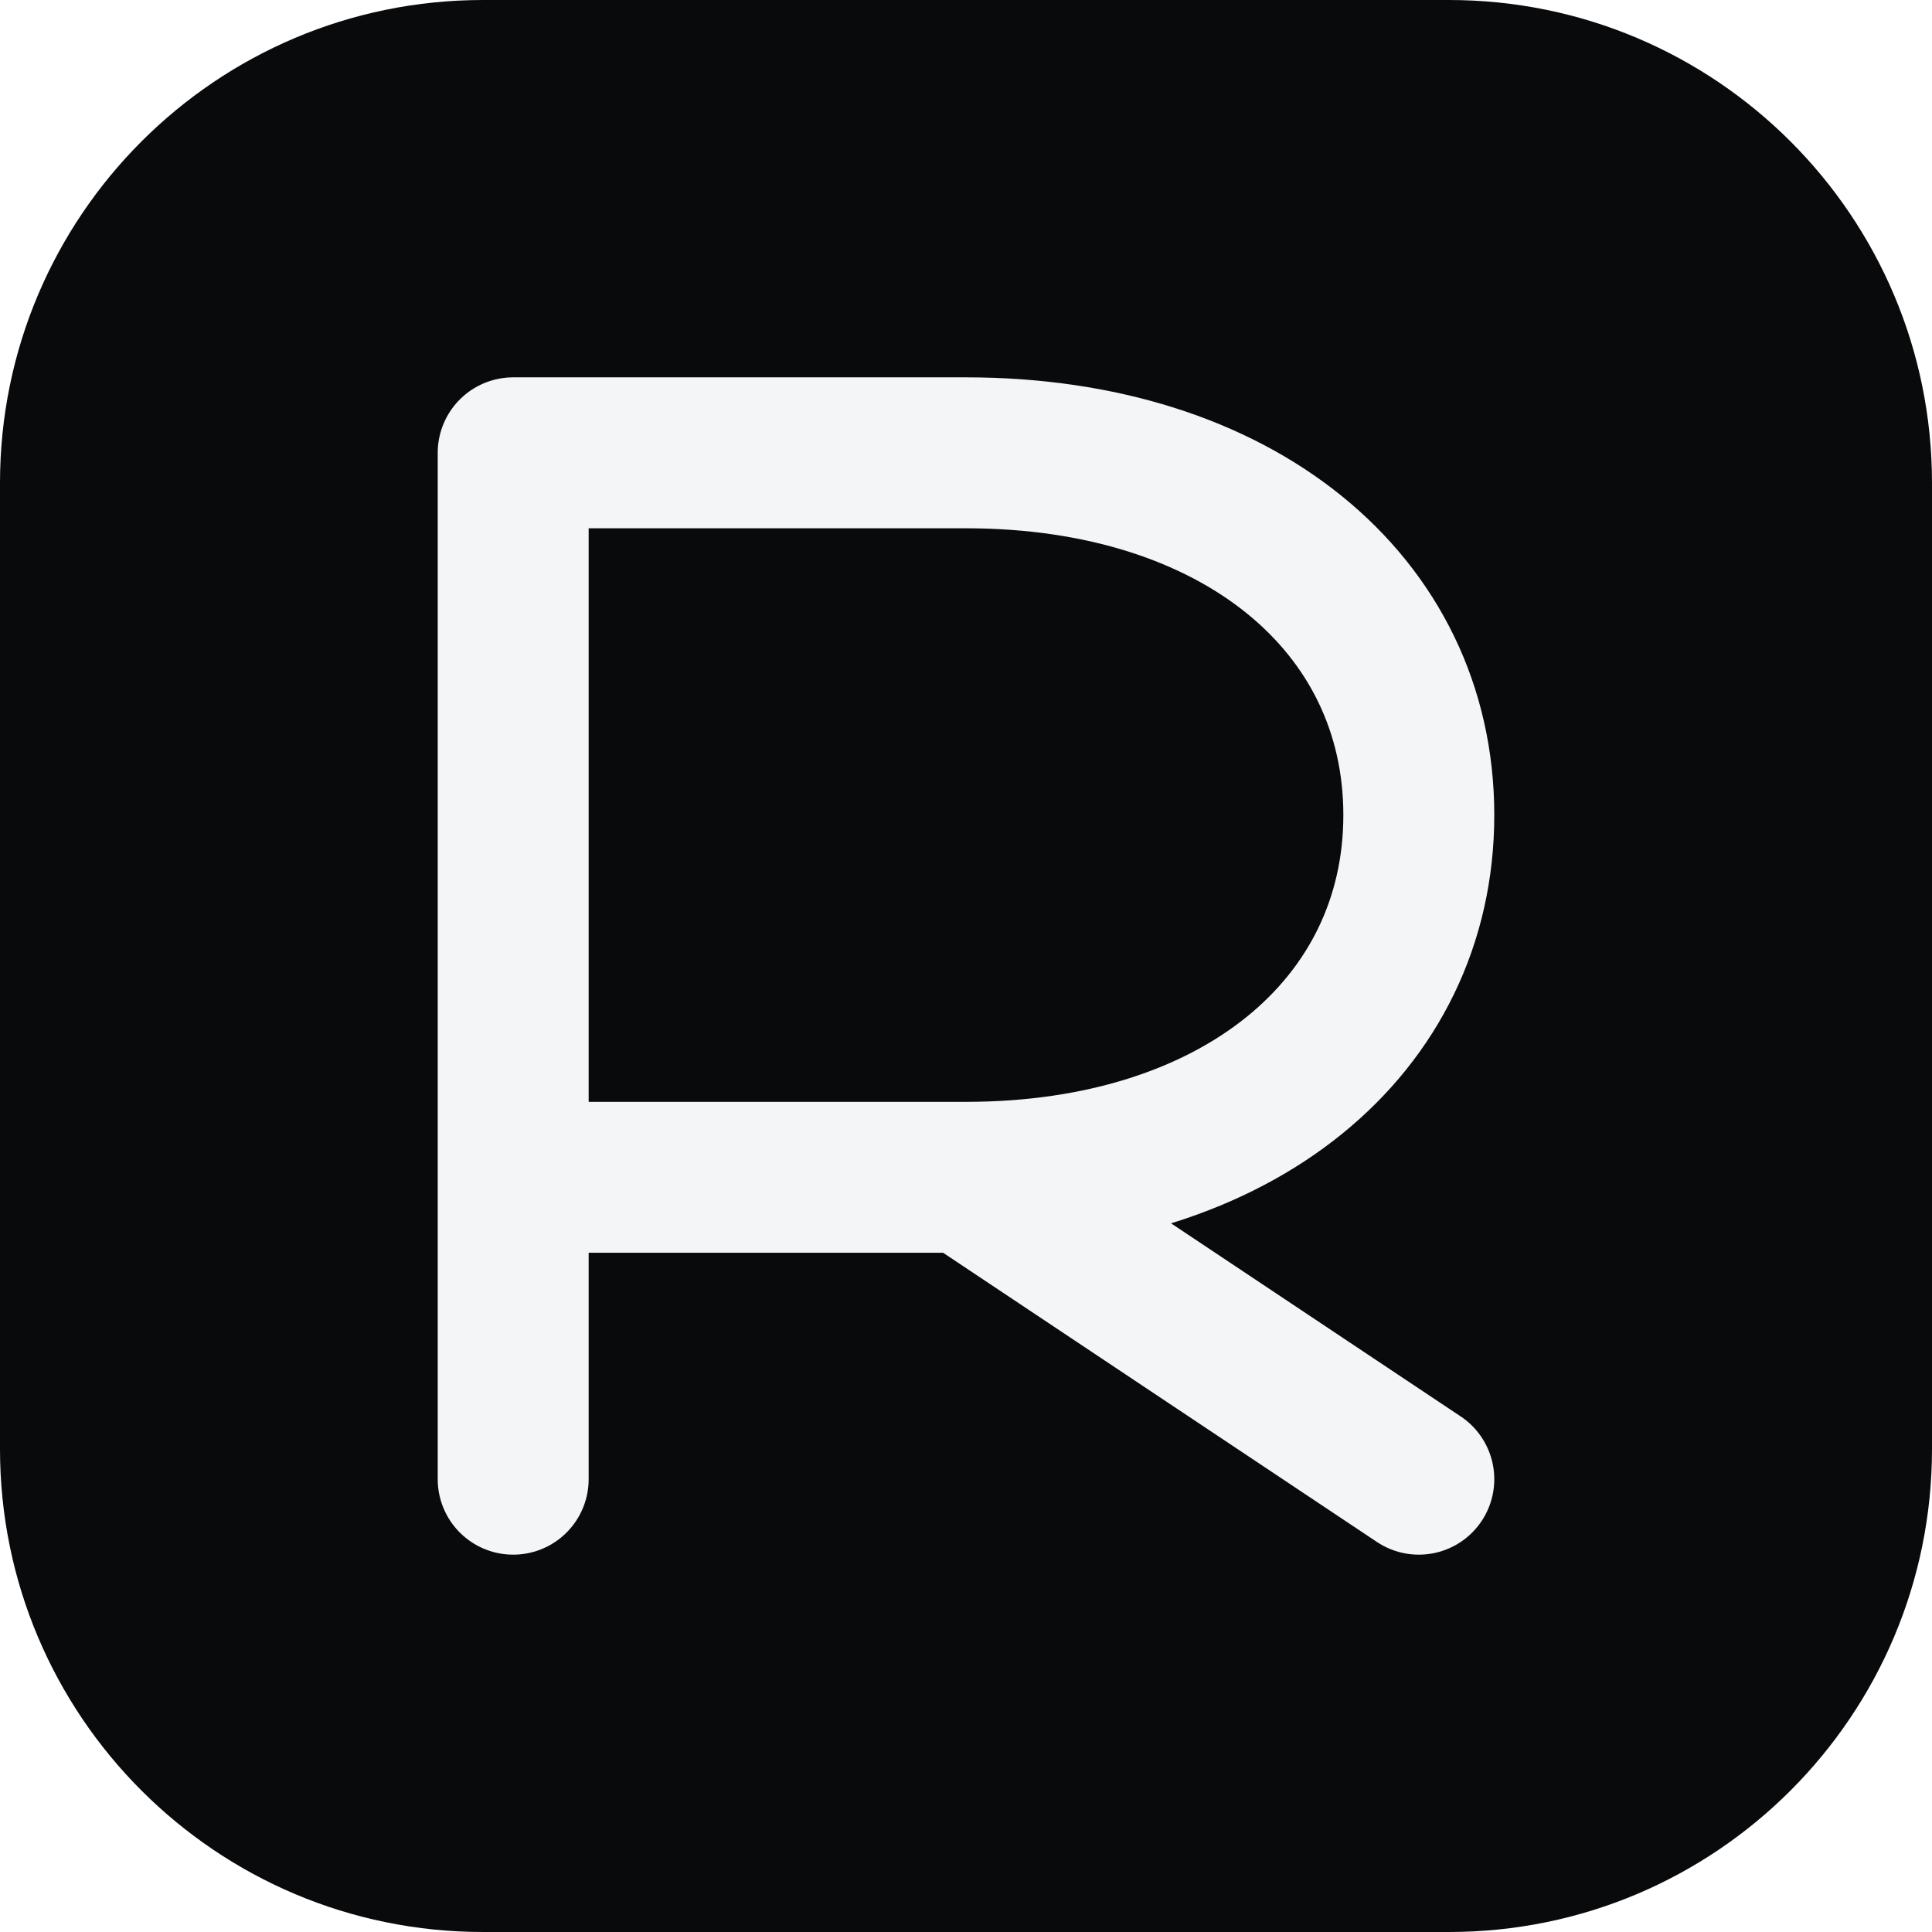
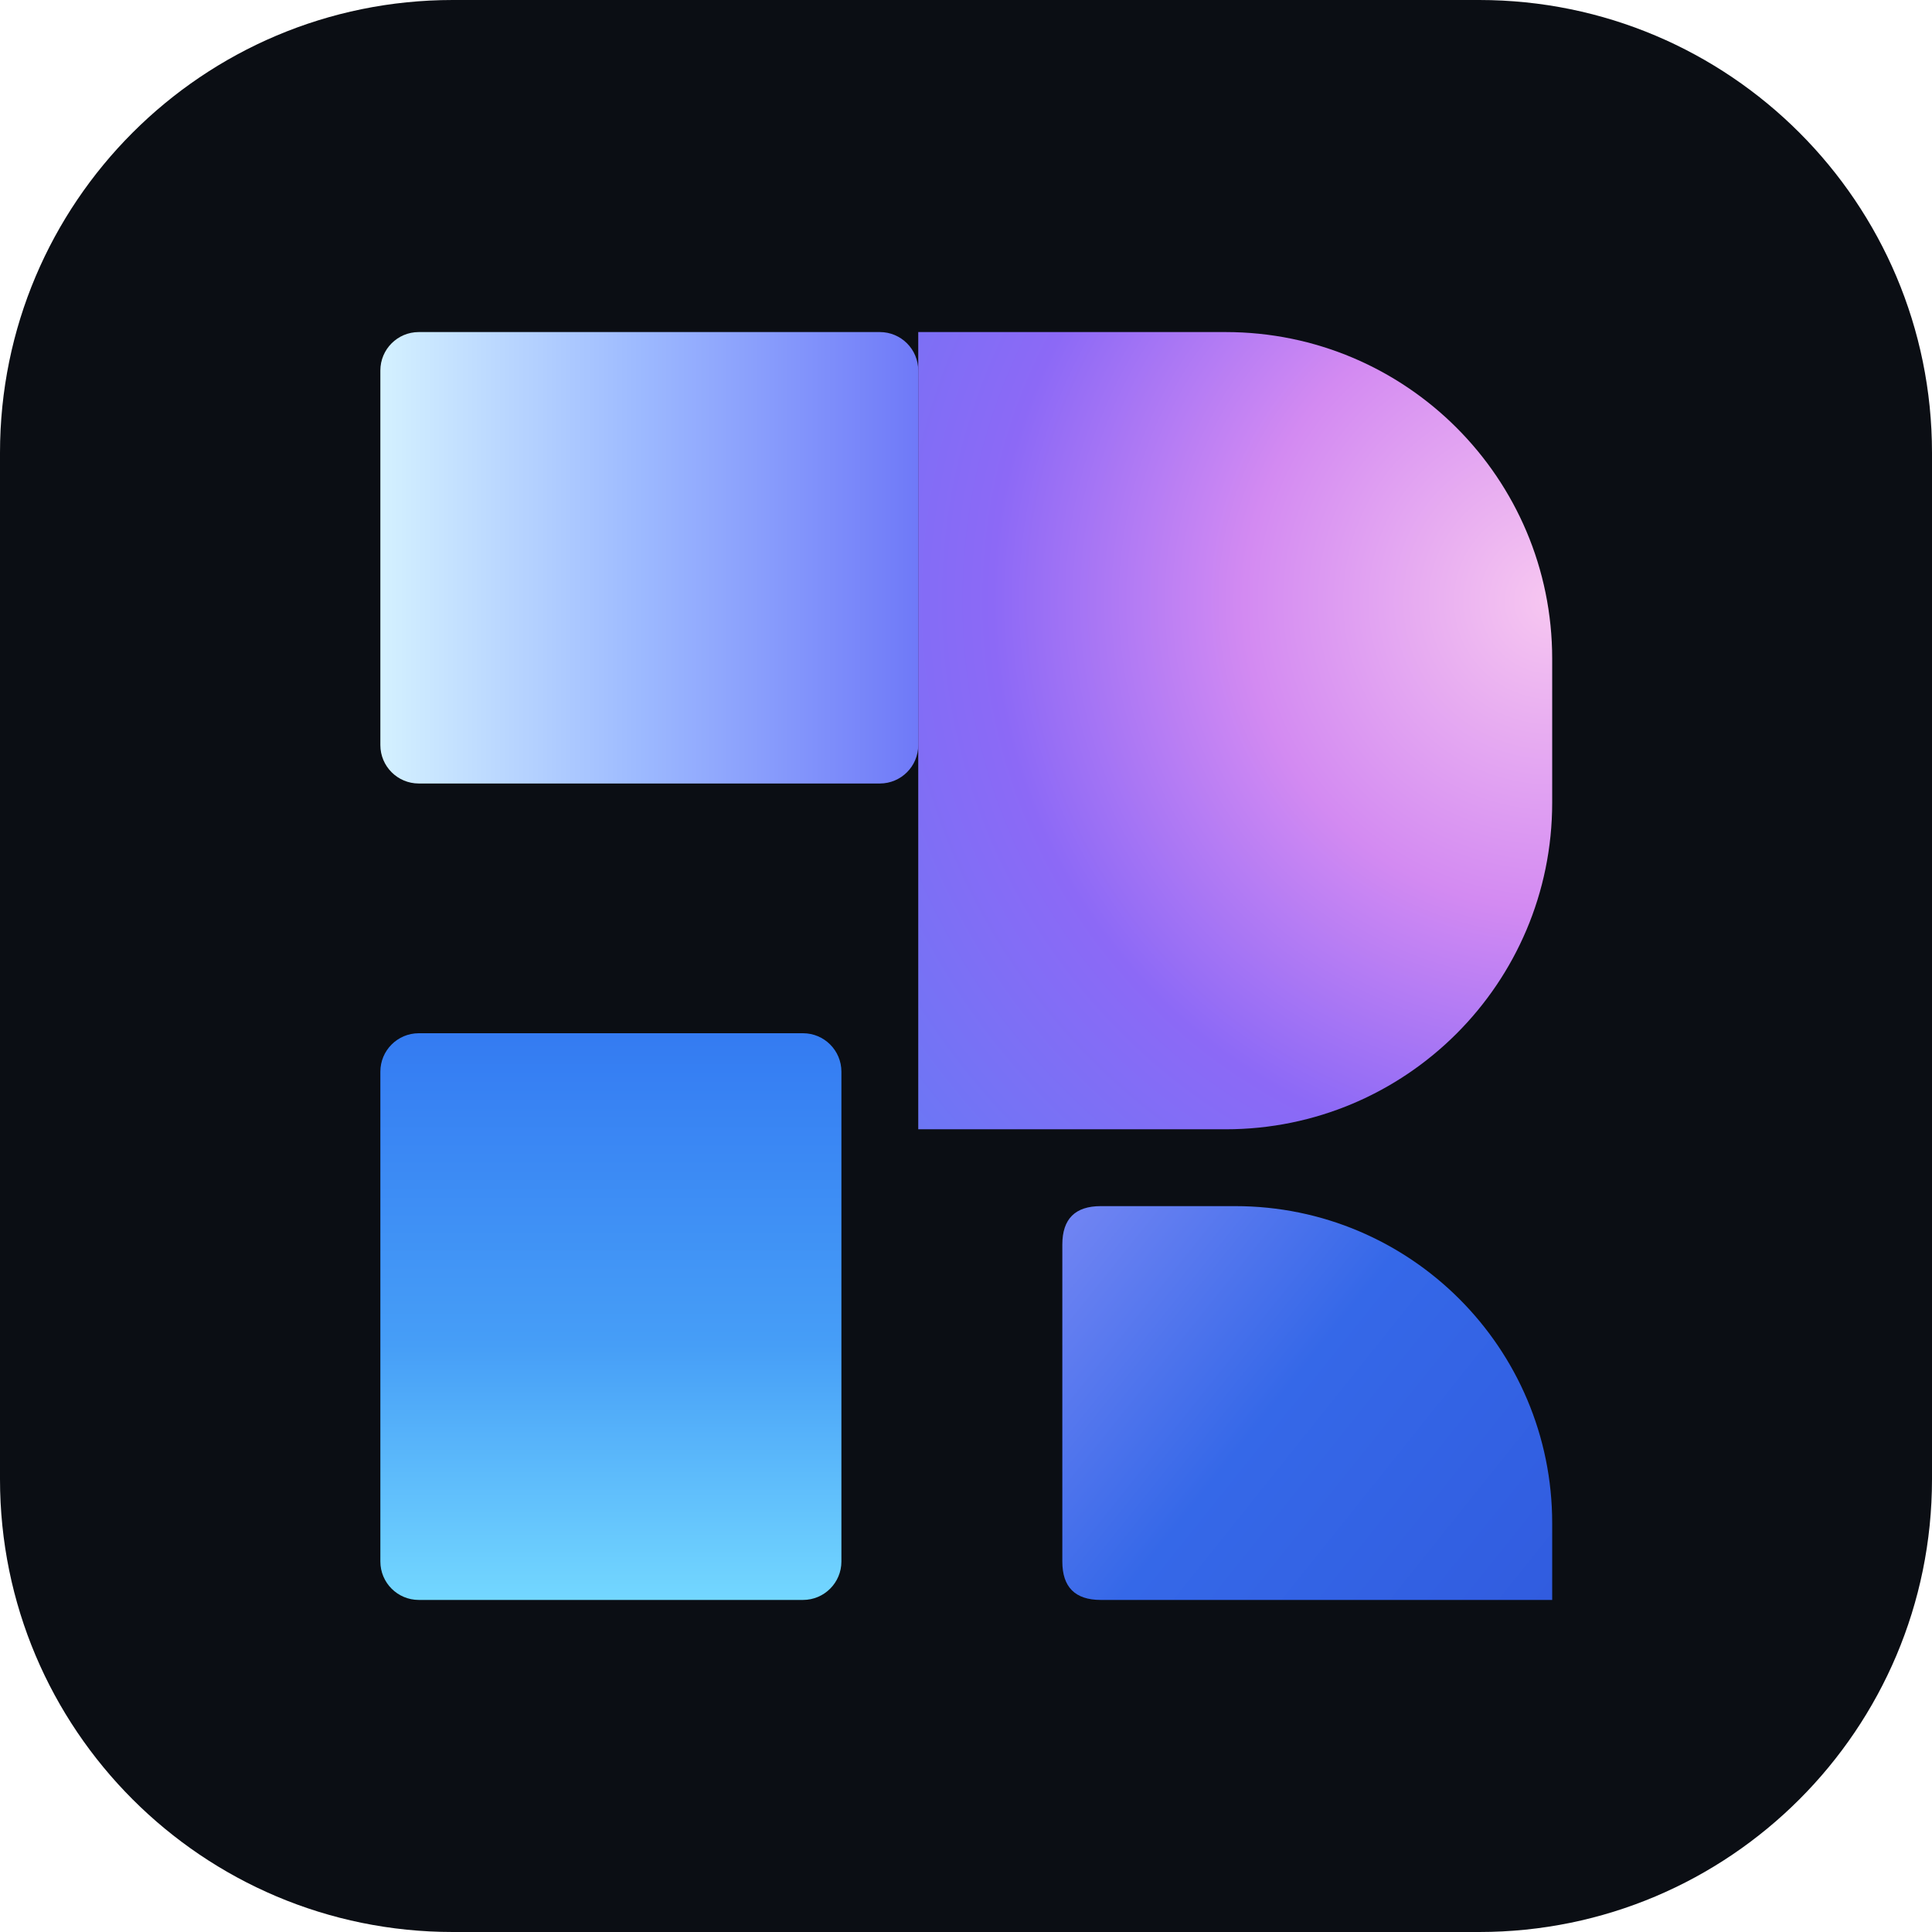
- <svg xmlns="http://www.w3.org/2000/svg" viewBox="0 0 64 64">
-   <rect width="64" height="64" rx="16" fill="#090A0C" />
-   <path d="M17 49V15h15c9 0 15 5 15 12s-6 12-15 12H17m15 0 15 10" fill="none" stroke="#F4F5F7" stroke-width="5" stroke-linecap="round" stroke-linejoin="round" />
+ <svg xmlns="http://www.w3.org/2000/svg" viewBox="0 0 64 64" fill="none">
+   <rect width="64" height="64" rx="15" fill="#0B0E14" />
+   <defs>
+     <linearGradient id="renderlab-tl" x1="0" y1="0" x2="56" y2="0" gradientUnits="userSpaceOnUse">
+       <stop offset="0" stop-color="#D4F1FF" />
+       <stop offset=".48" stop-color="#9DBAFF" />
+       <stop offset="1" stop-color="#6F79F8" />
+     </linearGradient>
+     <radialGradient id="renderlab-ur" cx="122" cy="28" r="94" gradientUnits="userSpaceOnUse">
+       <stop offset="0" stop-color="#F7C7F1" />
+       <stop offset=".34" stop-color="#D38AF2" />
+       <stop offset=".62" stop-color="#8C69F6" />
+       <stop offset="1" stop-color="#637AF4" />
+     </radialGradient>
+     <linearGradient id="renderlab-bl" x1="24" y1="73" x2="24" y2="132" gradientUnits="userSpaceOnUse">
+       <stop offset="0" stop-color="#347BF2" />
+       <stop offset=".55" stop-color="#469EF7" />
+       <stop offset="1" stop-color="#73D7FF" />
+     </linearGradient>
+     <linearGradient id="renderlab-br" x1="72" y1="92" x2="122" y2="132" gradientUnits="userSpaceOnUse">
+       <stop offset="0" stop-color="#7084F3" />
+       <stop offset=".45" stop-color="#3568E8" />
+       <stop offset="1" stop-color="#315CDF" />
+     </linearGradient>
+   </defs>
+   <g transform="translate(12.6 11) scale(.3181818)">
+     <rect x="0" y="0" width="56" height="47" rx="4" fill="url(#renderlab-tl)" />
+     <path d="M56 0H88A34 34 0 0 1 122 34V49A34 34 0 0 1 88 83H56Z" fill="url(#renderlab-ur)" />
+     <rect x="0" y="73" width="48" height="59" rx="4" fill="url(#renderlab-bl)" />
+     <path d="M75 91H89A33 33 0 0 1 122 124V132H75Q71 132 71 128V95Q71 91 75 91Z" fill="url(#renderlab-br)" />
+   </g>
</svg>
